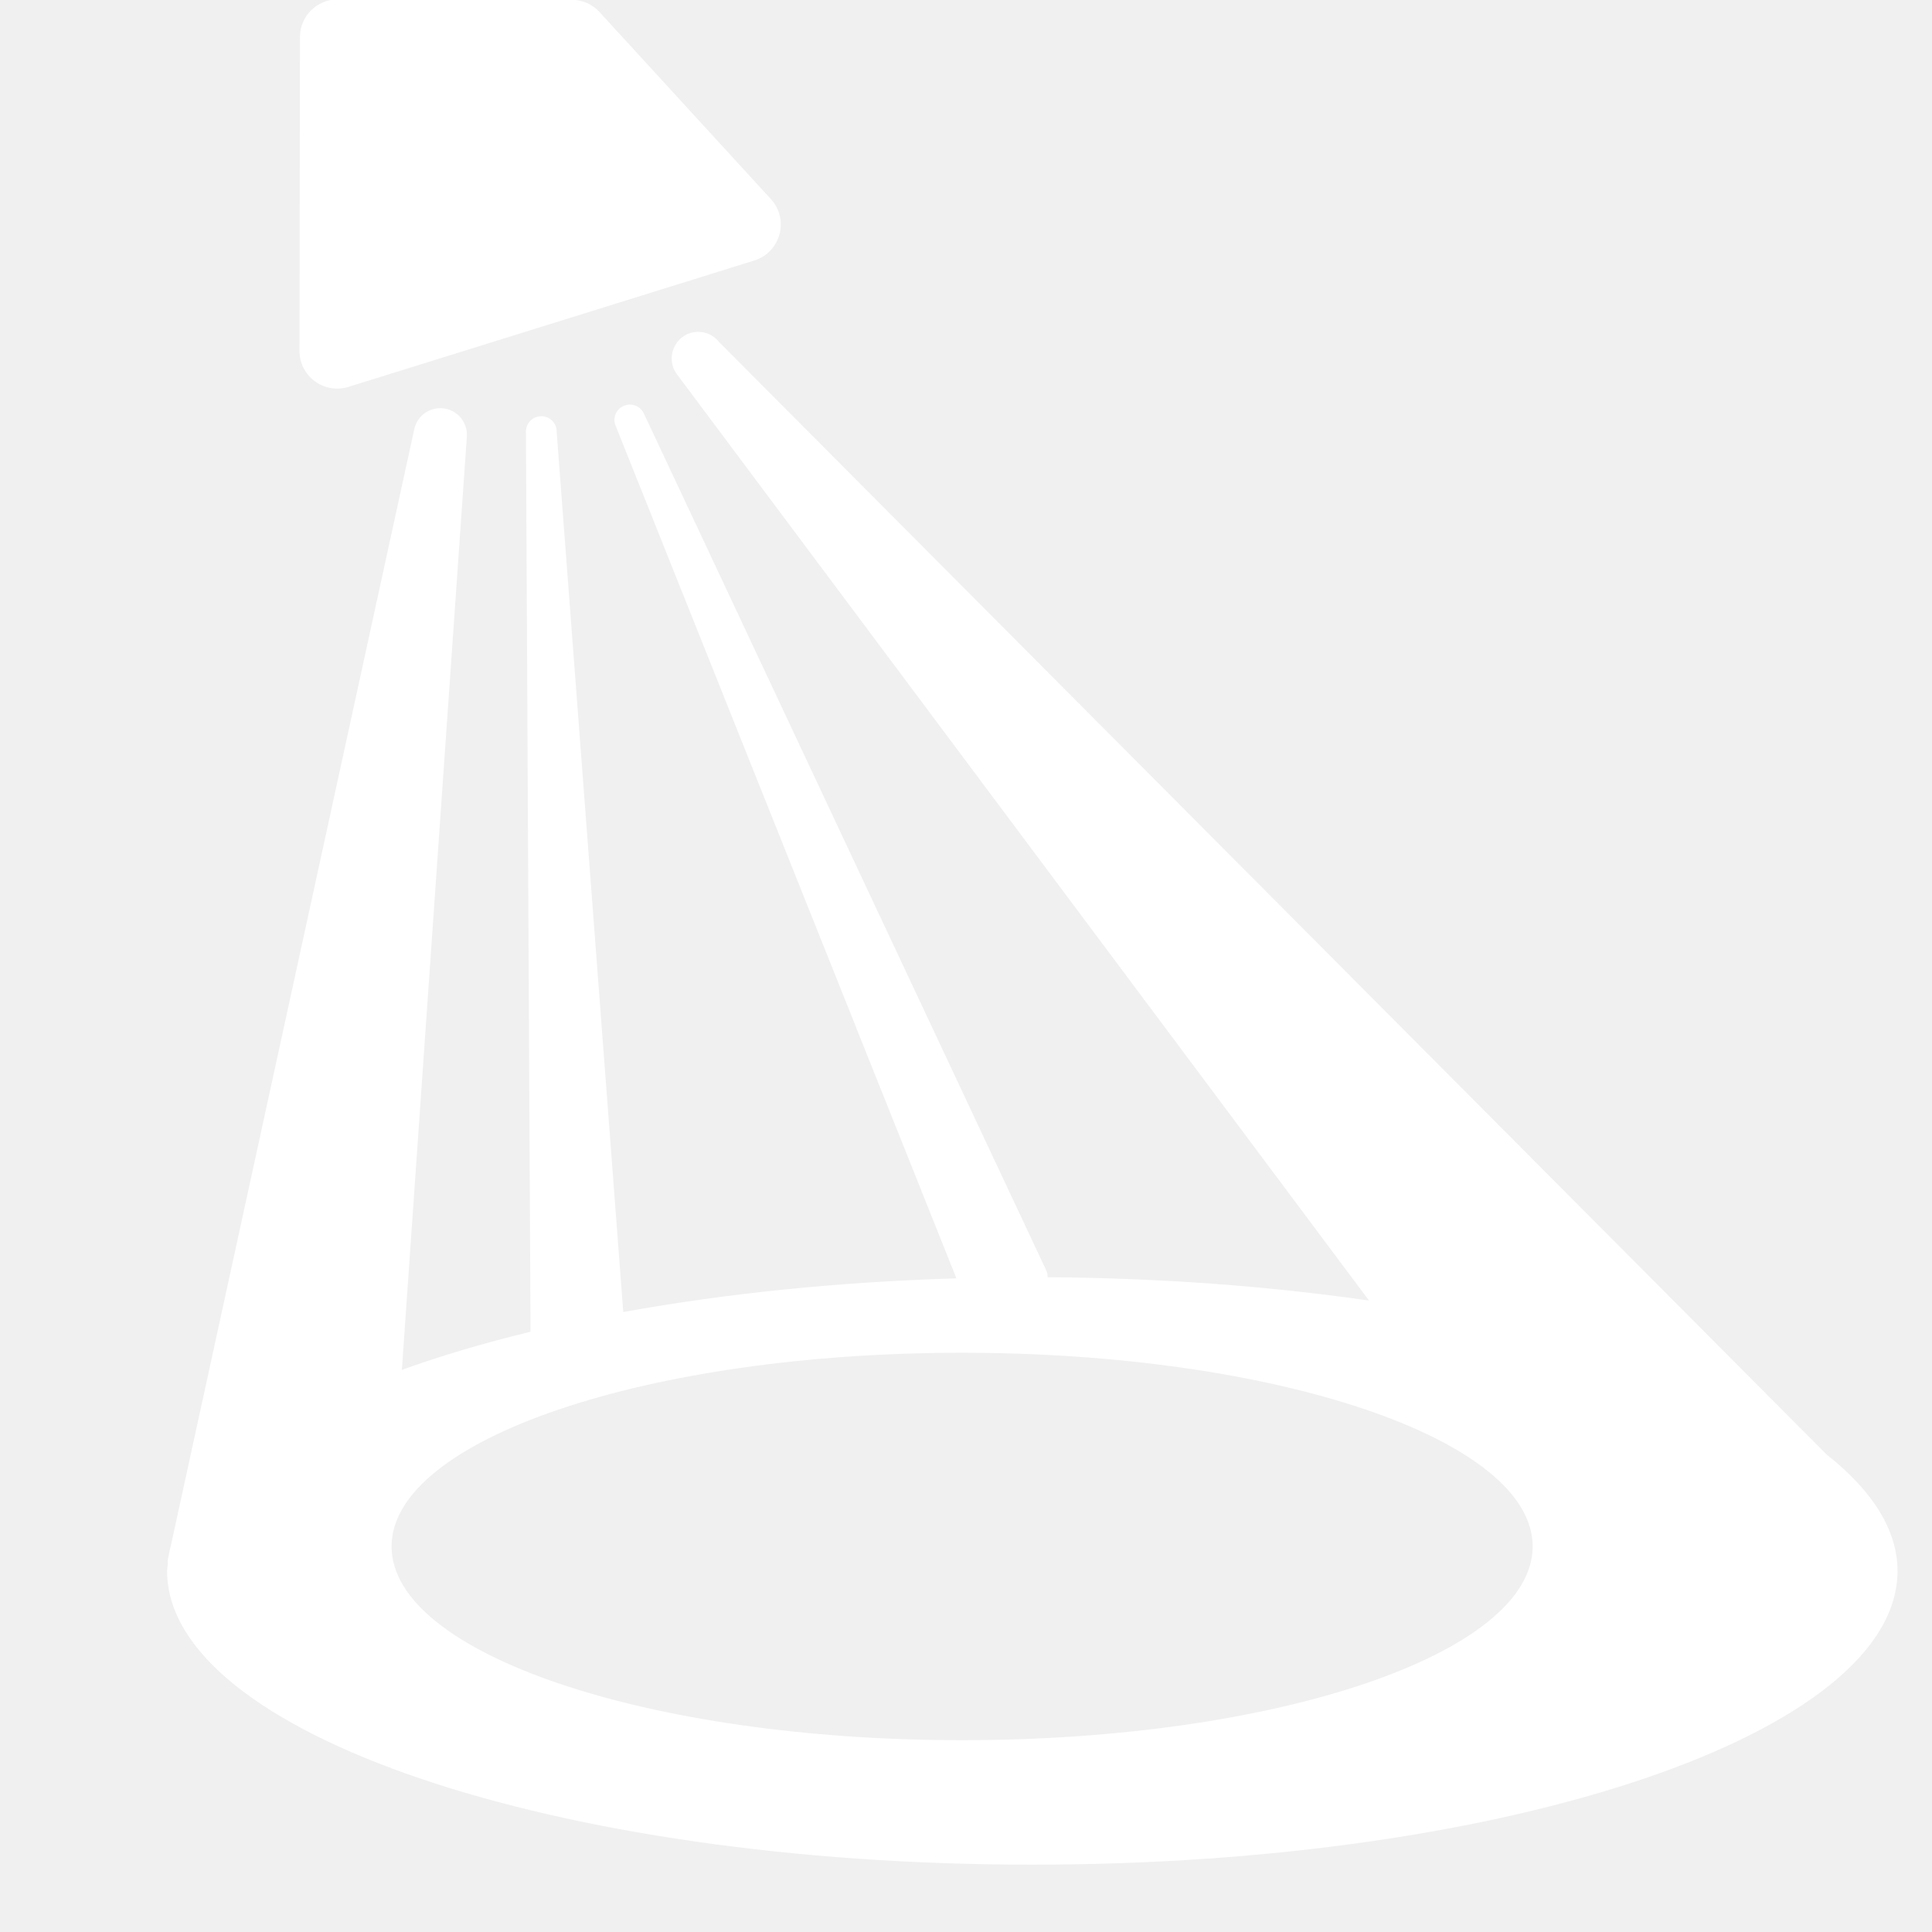
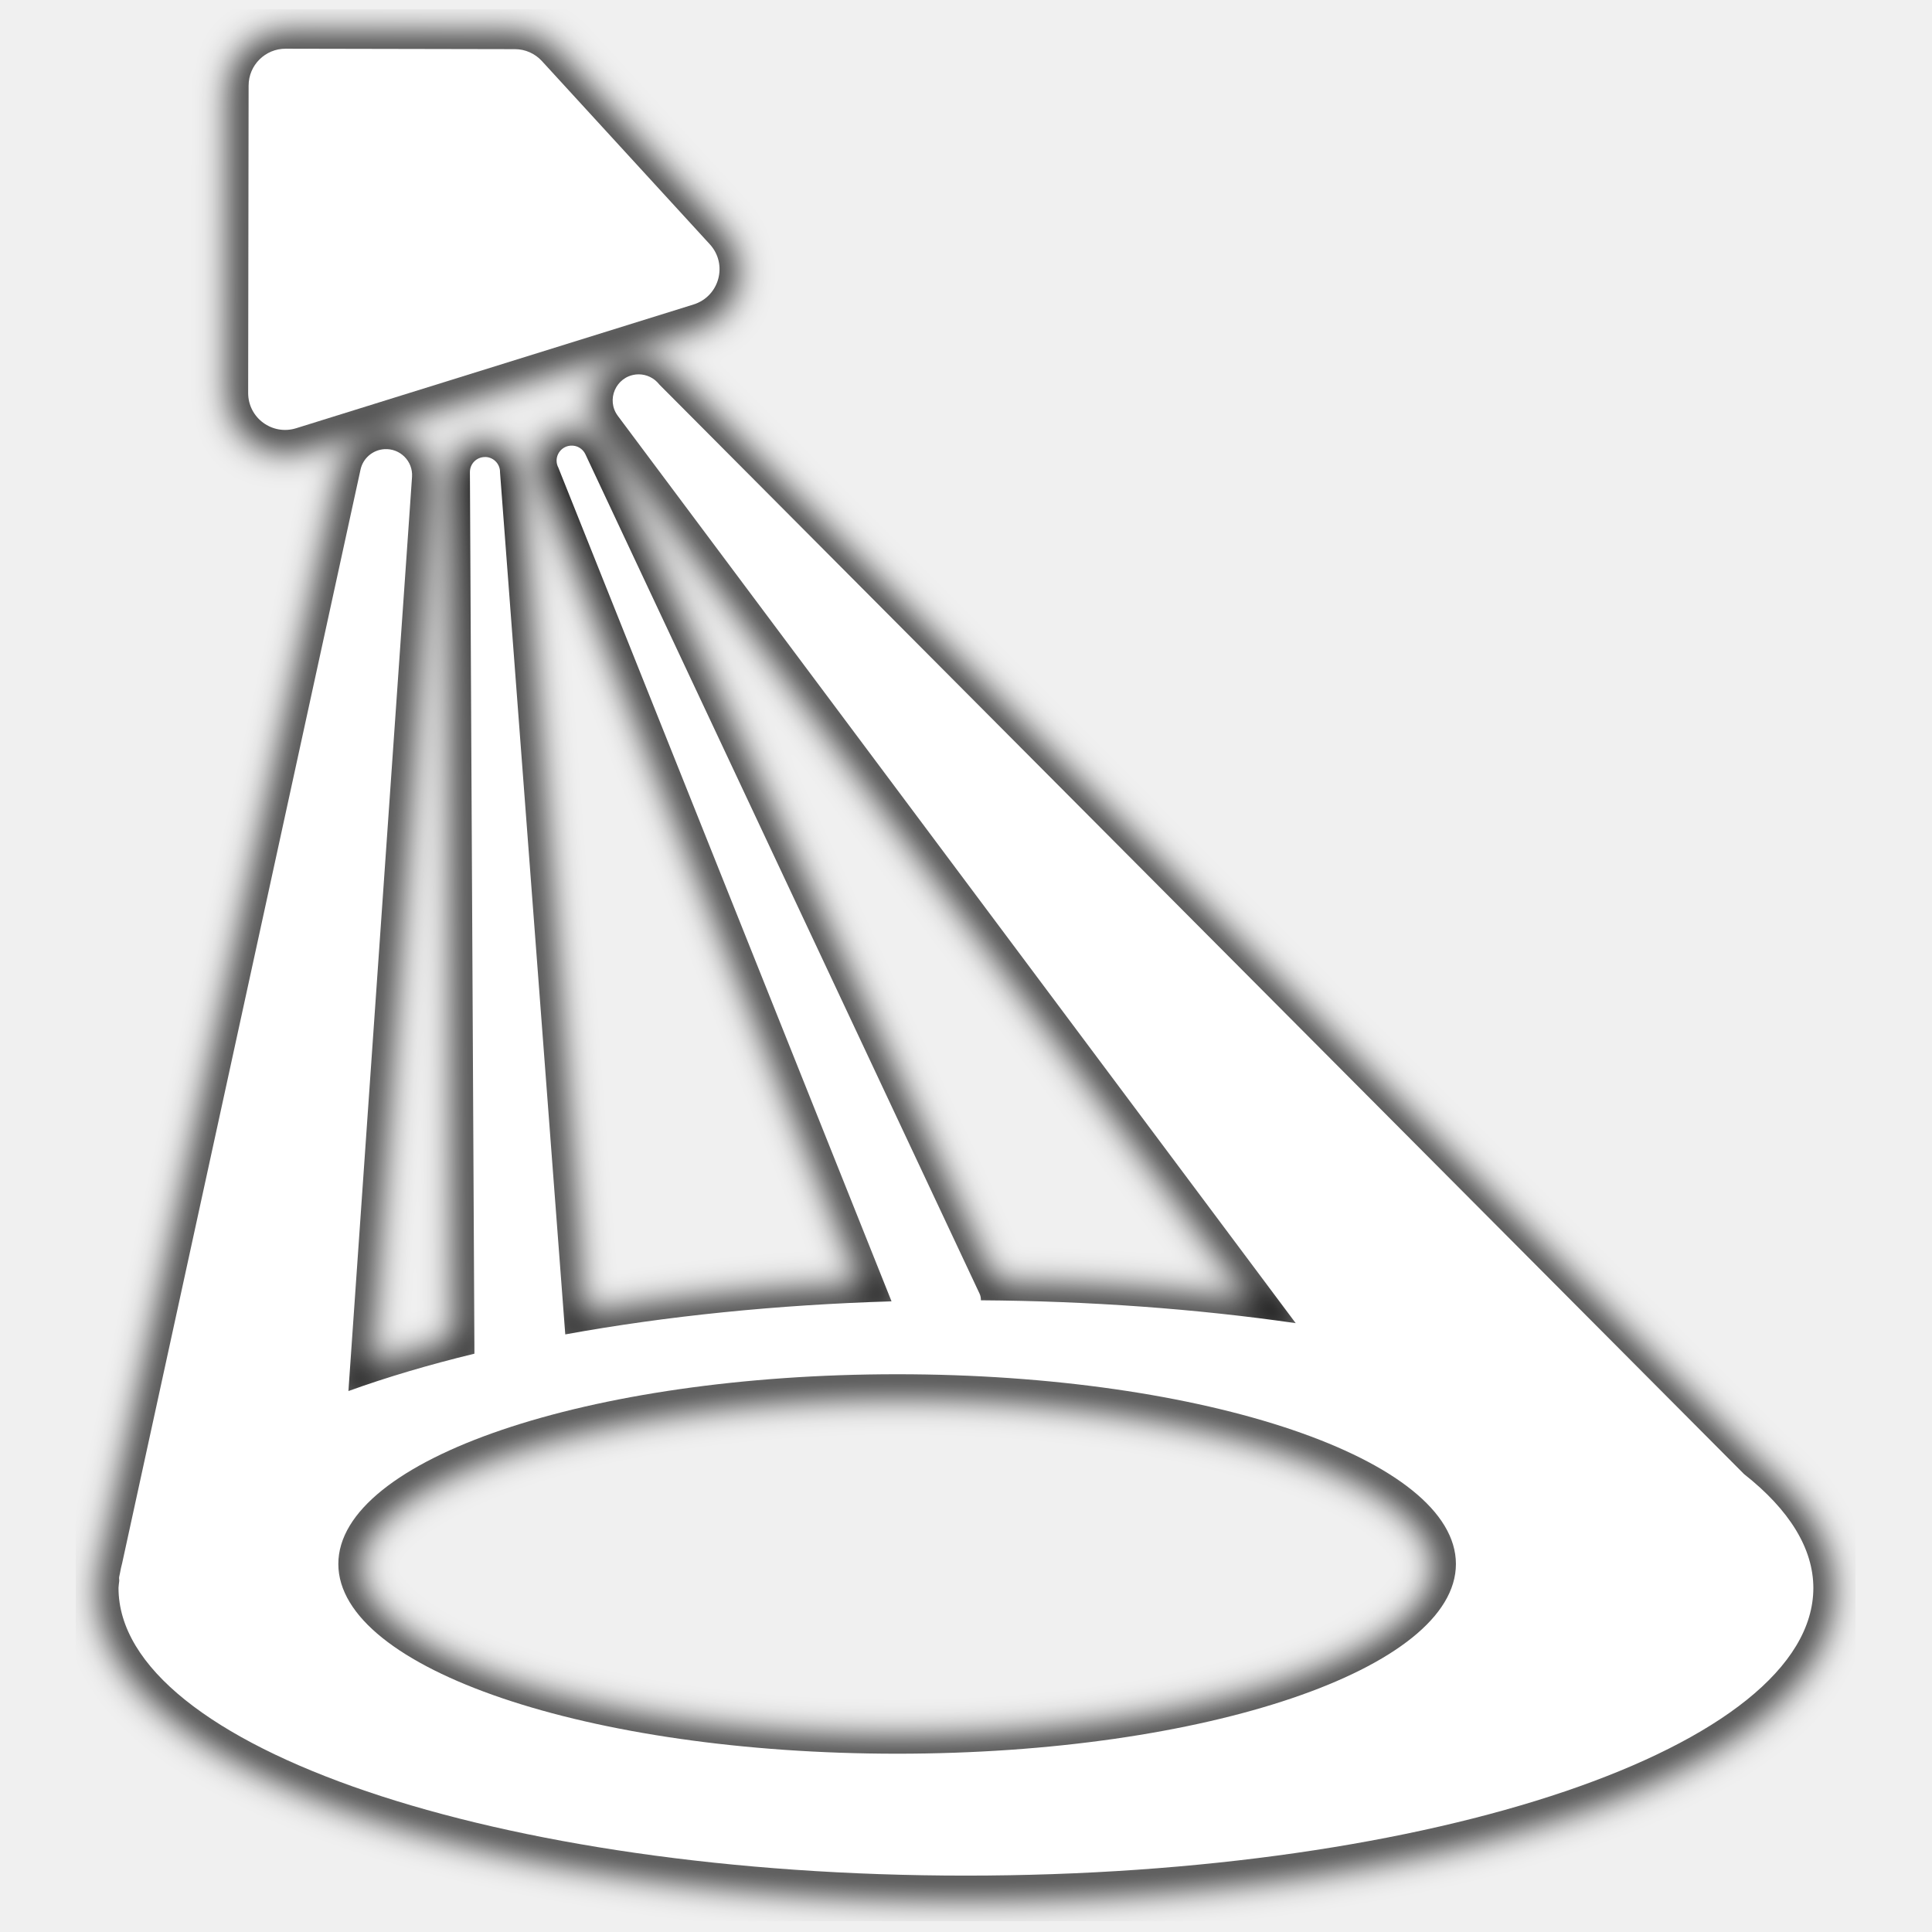
<svg xmlns="http://www.w3.org/2000/svg" width="64" height="64" viewBox="0 0 16.933 16.933" version="1.1" id="svg8">
-   <defs id="defs2" />
+   <defs id="defs2">
+     <filter style="color-interpolation-filters:sRGB" id="filter1016" x="-0.025" width="1.05" y="-0.023" height="1.046">
+       <feGaussianBlur stdDeviation="0.158" id="feGaussianBlur1018" />
+     </filter>
+   </defs>
  <g id="layer1" transform="translate(0,-280.0666)">
    <g id="g886">
-       <g id="g902" style="fill:#ffffff">
-         <path id="path4518" transform="matrix(0.2645833,0,0,0.2645833,0,280.0666)" d="M 23.031 10.998 C 22.356 11.075 22.019 11.856 22.426 12.4 L 45.35 43.082 A 28.661 9.732 0 0 0 34.703 42.309 C 34.704 42.234 34.693 42.158 34.658 42.084 L 21.326 13.693 C 21.235 13.502 21.035 13.387 20.824 13.404 C 20.482 13.431 20.263 13.779 20.389 14.098 L 20.404 14.129 L 31.682 42.346 A 28.661 9.732 0 0 0 20.646 43.463 L 18.439 14.297 L 18.439 14.26 C 18.42 13.993 18.197 13.786 17.93 13.787 L 17.93 13.789 C 17.648 13.789 17.422 14.015 17.422 14.297 L 17.574 44.115 A 28.661 9.732 0 0 0 13.312 45.379 L 15.465 14.459 C 15.5 13.927 15.059 13.488 14.527 13.523 C 14.134 13.55 13.805 13.832 13.723 14.217 L 5.66 51.199 A 28.661 9.732 0 0 0 5.588 51.527 L 5.559 51.664 C 5.548 51.71 5.563 51.753 5.561 51.799 A 28.661 9.732 0 0 0 5.535 52.035 A 28.661 9.732 0 0 0 34.197 61.768 A 28.661 9.732 0 0 0 62.857 52.035 A 28.661 9.732 0 0 0 60.514 48.188 L 23.836 11.346 L 23.756 11.256 C 23.567 11.063 23.299 10.969 23.031 10.998 z M 31.869 44.811 A 18.899 6.418 0 0 1 50.77 51.229 A 18.899 6.418 0 0 1 31.869 57.645 A 18.899 6.418 0 0 1 12.971 51.229 A 18.899 6.418 0 0 1 31.869 44.811 z " style="fill:#ffffff;stroke-width:1.025" />
-         <path id="path846" d="m 2.961,280.061 c -0.183,-7e-4 -0.332,0.147 -0.332,0.33 l -0.004,2.75 c -5.327e-4,0.224 0.216,0.383 0.43,0.316 l 3.555,-1.107 c 0.232,-0.072 0.31,-0.36 0.146,-0.539 l -1.502,-1.639 c -0.062,-0.068 -0.15,-0.107 -0.242,-0.107 z" style="color:#000000;font-style:normal;font-variant:normal;font-weight:normal;font-stretch:normal;font-size:medium;line-height:normal;font-family:sans-serif;font-variant-ligatures:normal;font-variant-position:normal;font-variant-caps:normal;font-variant-numeric:normal;font-variant-alternates:normal;font-feature-settings:normal;text-indent:0;text-align:start;text-decoration:none;text-decoration-line:none;text-decoration-style:solid;text-decoration-color:#000000;letter-spacing:normal;word-spacing:normal;text-transform:none;writing-mode:lr-tb;direction:ltr;text-orientation:mixed;dominant-baseline:auto;baseline-shift:baseline;text-anchor:start;white-space:normal;shape-padding:0;clip-rule:nonzero;display:inline;overflow:visible;visibility:visible;opacity:1;isolation:auto;mix-blend-mode:normal;color-interpolation:sRGB;color-interpolation-filters:linearRGB;solid-color:#000000;solid-opacity:1;vector-effect:none;fill:#ffffff;fill-opacity:1;fill-rule:nonzero;stroke:none;stroke-width:0.661;stroke-linecap:round;stroke-linejoin:round;stroke-miterlimit:4;stroke-dasharray:none;stroke-dashoffset:0;stroke-opacity:1;color-rendering:auto;image-rendering:auto;shape-rendering:auto;text-rendering:auto;enable-background:accumulate" />
+       <g id="g902" style="fill:none;stroke:#000000;stroke-width:0.26;stroke-miterlimit:4;stroke-dasharray:none;stroke-opacity:1;filter:url(#filter1016)" transform="matrix(0.9794381,0,0,0.9794381,-0.3986125,6.21853)">
+         <path id="path4518" transform="matrix(0.2645833,0,0,0.2645833,0,280.0666)" d="m 23.031,10.998 c -0.676,0.077 -1.013,0.858 -0.605,1.402 l 22.924,30.682 A 28.661,9.732 0 0 0 34.703,42.309 c 0.001,-0.075 -0.01,-0.151 -0.045,-0.225 L 21.326,13.693 c -0.091,-0.191 -0.291,-0.307 -0.502,-0.289 -0.342,0.026 -0.561,0.374 -0.436,0.693 l 0.016,0.031 11.277,28.217 A 28.661,9.732 0 0 0 20.646,43.463 L 18.439,14.297 v -0.037 c -0.019,-0.267 -0.242,-0.474 -0.51,-0.473 v 0.002 c -0.281,-3.02e-4 -0.508,0.226 -0.508,0.508 L 17.574,44.115 A 28.661,9.732 0 0 0 13.312,45.379 l 2.152,-30.92 c 0.035,-0.532 -0.406,-0.971 -0.938,-0.936 -0.393,0.026 -0.722,0.308 -0.805,0.693 L 5.66,51.199 a 28.661,9.732 0 0 0 -0.072,0.328 l -0.029,0.137 c -0.01,0.046 0.005,0.089 0.002,0.135 a 28.661,9.732 0 0 0 -0.025,0.236 28.661,9.732 0 0 0 28.662,9.732 28.661,9.732 0 0 0 28.66,-9.732 28.661,9.732 0 0 0 -2.344,-3.848 l -36.678,-36.842 -0.08,-0.09 c -0.189,-0.192 -0.457,-0.287 -0.725,-0.258 z m 8.838,33.812 a 18.899,6.418 0 0 1 18.9,6.418 18.899,6.418 0 0 1 -18.9,6.416 18.899,6.418 0 0 1 -18.898,-6.416 18.899,6.418 0 0 1 18.898,-6.418 z" style="fill:none;stroke:#000000;stroke-width:0.982;stroke-miterlimit:4;stroke-dasharray:none;stroke-opacity:1" />
+         <path id="path846" d="m 2.961,280.061 c -0.183,-7e-4 -0.332,0.147 -0.332,0.33 l -0.004,2.75 c -5.327e-4,0.224 0.216,0.383 0.43,0.316 l 3.555,-1.107 c 0.232,-0.072 0.31,-0.36 0.146,-0.539 l -1.502,-1.639 c -0.062,-0.068 -0.15,-0.107 -0.242,-0.107 z" style="color:#000000;font-style:normal;font-variant:normal;font-weight:normal;font-stretch:normal;font-size:medium;line-height:normal;font-family:sans-serif;font-variant-ligatures:normal;font-variant-position:normal;font-variant-caps:normal;font-variant-numeric:normal;font-variant-alternates:normal;font-feature-settings:normal;text-indent:0;text-align:start;text-decoration:none;text-decoration-line:none;text-decoration-style:solid;text-decoration-color:#000000;letter-spacing:normal;word-spacing:normal;text-transform:none;writing-mode:lr-tb;direction:ltr;text-orientation:mixed;dominant-baseline:auto;baseline-shift:baseline;text-anchor:start;white-space:normal;shape-padding:0;clip-rule:nonzero;display:inline;overflow:visible;visibility:visible;opacity:1;isolation:auto;mix-blend-mode:normal;color-interpolation:sRGB;color-interpolation-filters:linearRGB;solid-color:#000000;solid-opacity:1;vector-effect:none;fill:none;fill-opacity:1;fill-rule:nonzero;stroke:#000000;stroke-width:0.26;stroke-linecap:round;stroke-linejoin:round;stroke-miterlimit:4;stroke-dasharray:none;stroke-dashoffset:0;stroke-opacity:1;color-rendering:auto;image-rendering:auto;shape-rendering:auto;text-rendering:auto;enable-background:accumulate" />
+       </g>
+       <g id="g902-6" style="fill:#ffffff" transform="matrix(0.9794381,0,0,0.9794381,-0.3960202,6.19099)">
+         <path id="path4518-0" transform="matrix(0.2645833,0,0,0.2645833,0,280.0666)" d="m 23.031,10.998 c -0.676,0.077 -1.013,0.858 -0.605,1.402 l 22.924,30.682 A 28.661,9.732 0 0 0 34.703,42.309 c 0.001,-0.075 -0.01,-0.151 -0.045,-0.225 L 21.326,13.693 c -0.091,-0.191 -0.291,-0.307 -0.502,-0.289 -0.342,0.026 -0.561,0.374 -0.436,0.693 l 0.016,0.031 11.277,28.217 A 28.661,9.732 0 0 0 20.646,43.463 L 18.439,14.297 v -0.037 c -0.019,-0.267 -0.242,-0.474 -0.51,-0.473 v 0.002 c -0.281,-3.02e-4 -0.508,0.226 -0.508,0.508 L 17.574,44.115 A 28.661,9.732 0 0 0 13.312,45.379 l 2.152,-30.92 c 0.035,-0.532 -0.406,-0.971 -0.938,-0.936 -0.393,0.026 -0.722,0.308 -0.805,0.693 L 5.66,51.199 a 28.661,9.732 0 0 0 -0.072,0.328 l -0.029,0.137 c -0.01,0.046 0.005,0.089 0.002,0.135 a 28.661,9.732 0 0 0 -0.025,0.236 28.661,9.732 0 0 0 28.662,9.732 28.661,9.732 0 0 0 28.66,-9.732 28.661,9.732 0 0 0 -2.344,-3.848 l -36.678,-36.842 -0.08,-0.09 c -0.189,-0.192 -0.457,-0.287 -0.725,-0.258 z m 8.838,33.812 a 18.899,6.418 0 0 1 18.9,6.418 18.899,6.418 0 0 1 -18.9,6.416 18.899,6.418 0 0 1 -18.898,-6.416 18.899,6.418 0 0 1 18.898,-6.418 z" style="fill:#ffffff;stroke-width:1.025" />
+         <path id="path846-4" d="m 2.961,280.061 c -0.183,-7e-4 -0.332,0.147 -0.332,0.33 l -0.004,2.75 c -5.327e-4,0.224 0.216,0.383 0.43,0.316 l 3.555,-1.107 c 0.232,-0.072 0.31,-0.36 0.146,-0.539 l -1.502,-1.639 c -0.062,-0.068 -0.15,-0.107 -0.242,-0.107 z" style="color:#000000;font-style:normal;font-variant:normal;font-weight:normal;font-stretch:normal;font-size:medium;line-height:normal;font-family:sans-serif;font-variant-ligatures:normal;font-variant-position:normal;font-variant-caps:normal;font-variant-numeric:normal;font-variant-alternates:normal;font-feature-settings:normal;text-indent:0;text-align:start;text-decoration:none;text-decoration-line:none;text-decoration-style:solid;text-decoration-color:#000000;letter-spacing:normal;word-spacing:normal;text-transform:none;writing-mode:lr-tb;direction:ltr;text-orientation:mixed;dominant-baseline:auto;baseline-shift:baseline;text-anchor:start;white-space:normal;shape-padding:0;clip-rule:nonzero;display:inline;overflow:visible;visibility:visible;opacity:1;isolation:auto;mix-blend-mode:normal;color-interpolation:sRGB;color-interpolation-filters:linearRGB;solid-color:#000000;solid-opacity:1;vector-effect:none;fill:#ffffff;fill-opacity:1;fill-rule:nonzero;stroke:none;stroke-width:0.661;stroke-linecap:round;stroke-linejoin:round;stroke-miterlimit:4;stroke-dasharray:none;stroke-dashoffset:0;stroke-opacity:1;color-rendering:auto;image-rendering:auto;shape-rendering:auto;text-rendering:auto;enable-background:accumulate" />
      </g>
    </g>
  </g>
</svg>
